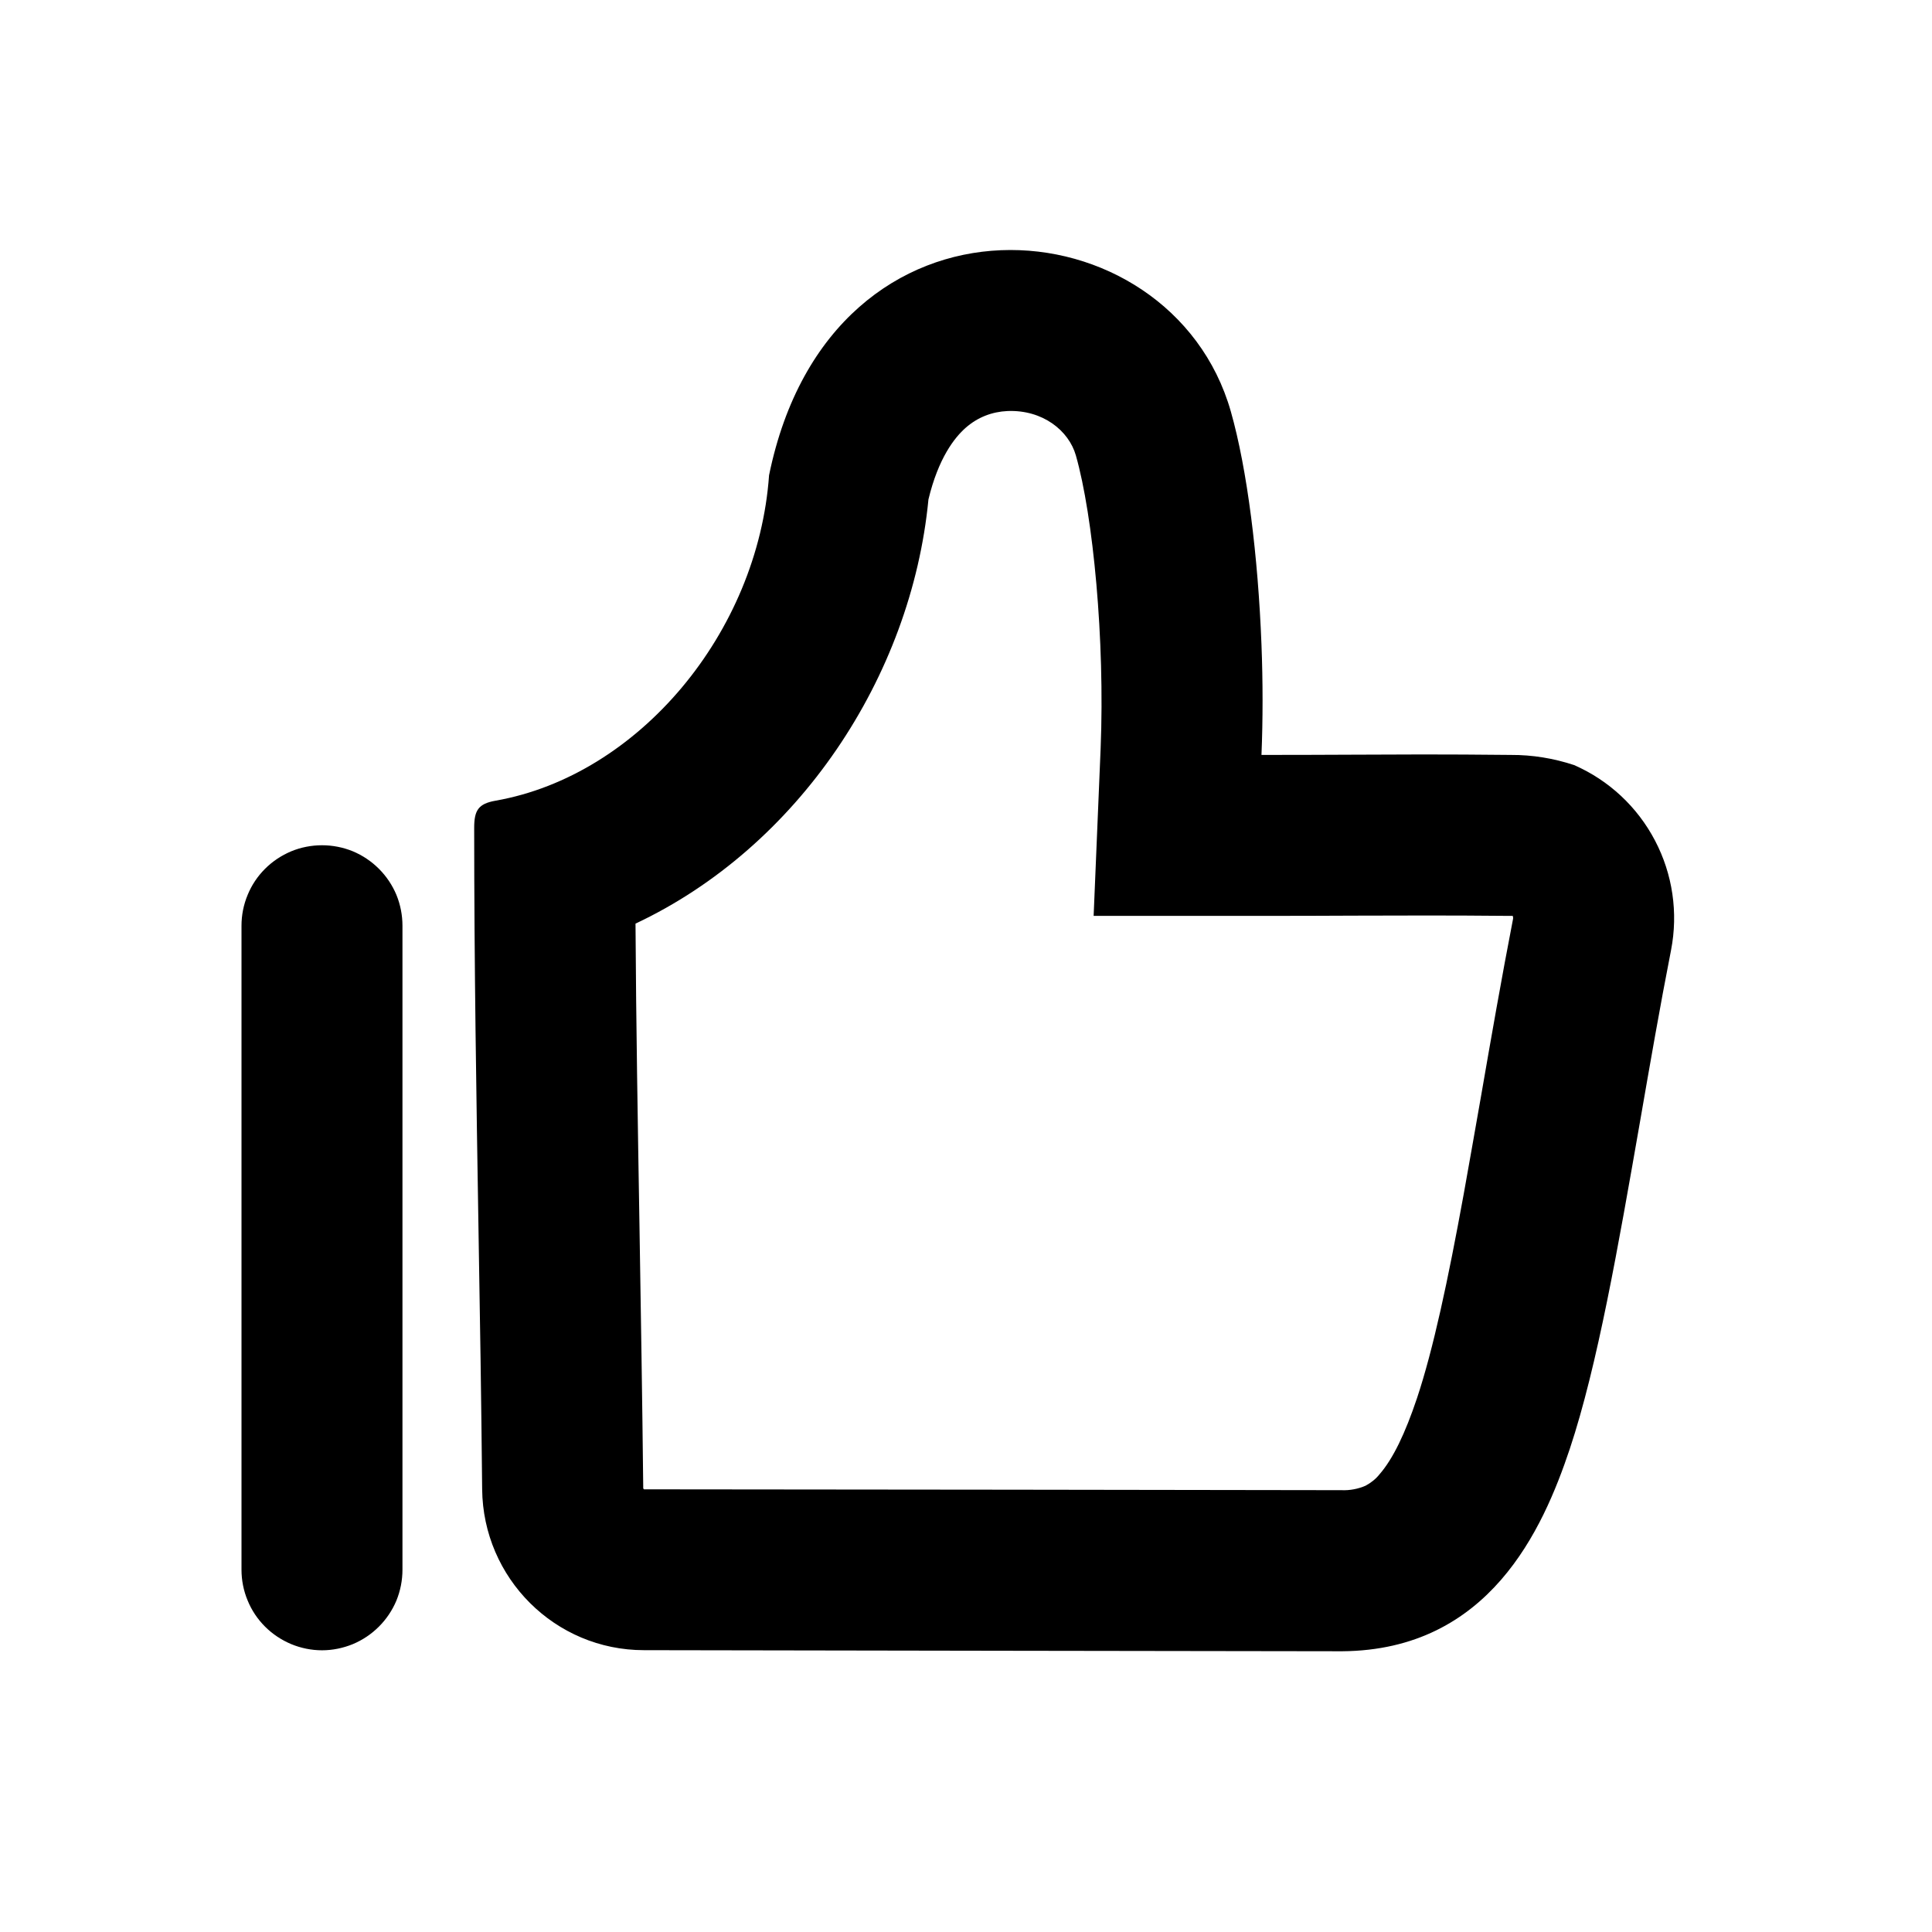
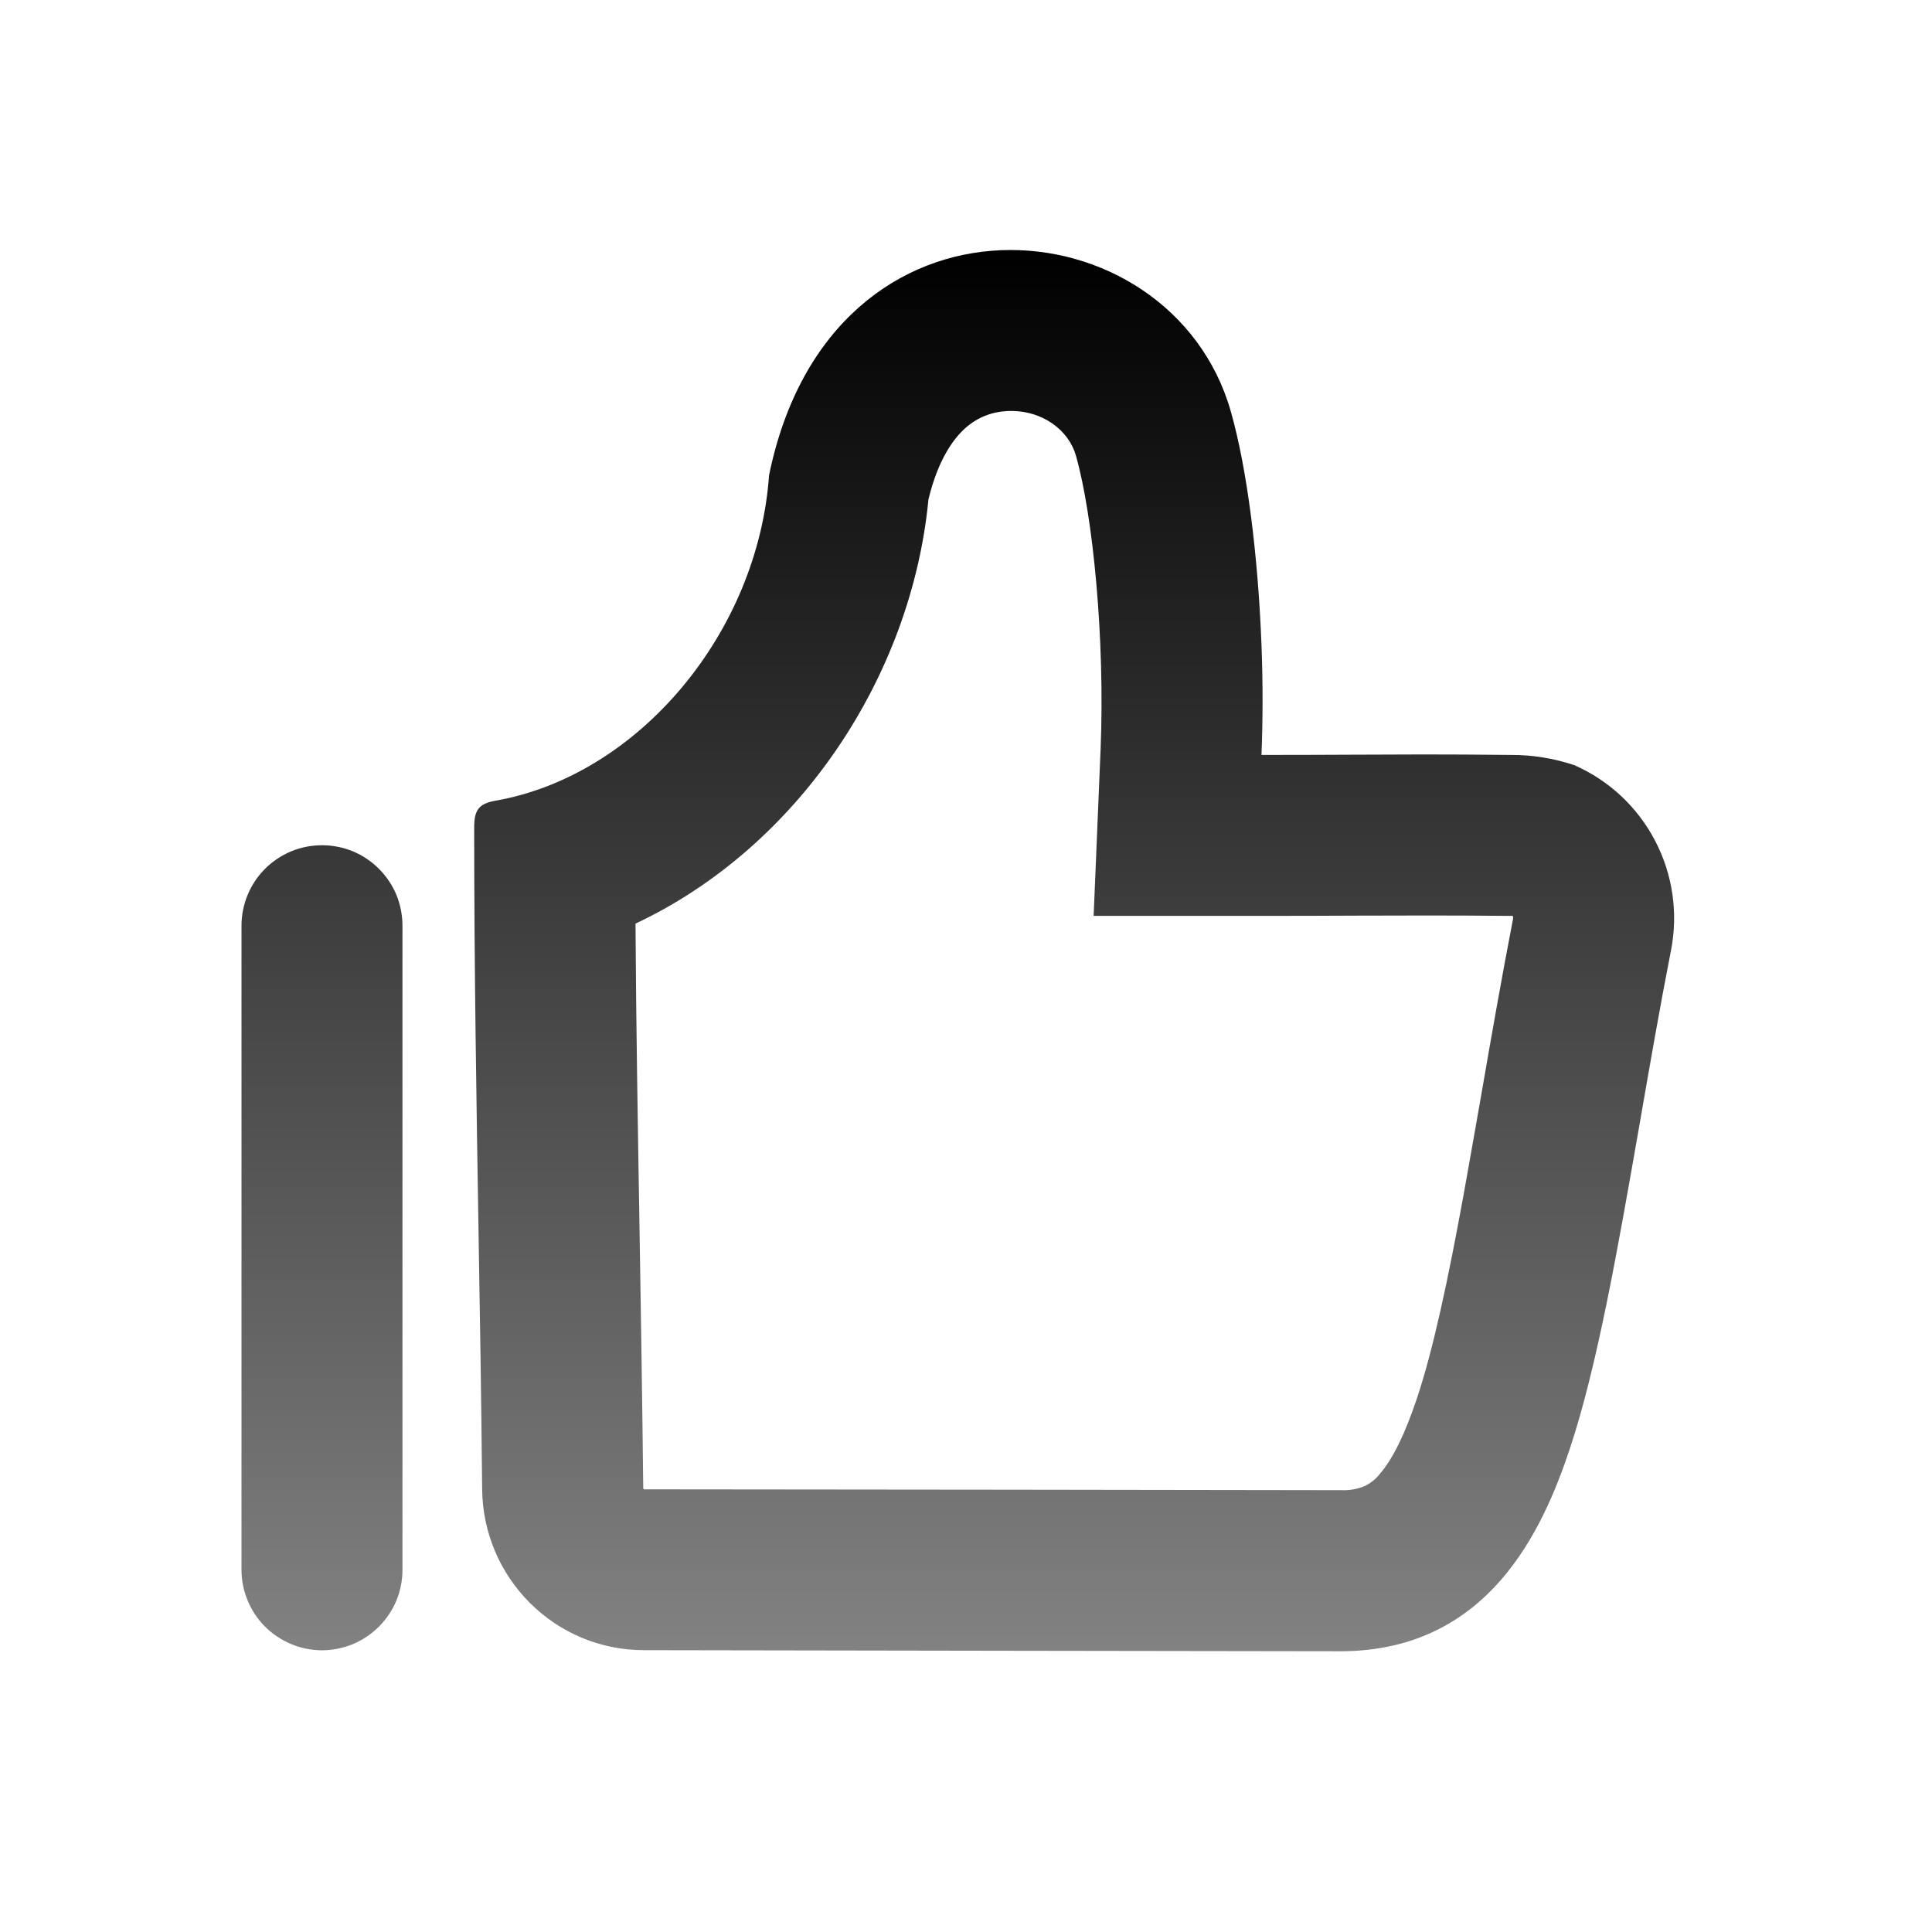
<svg xmlns="http://www.w3.org/2000/svg" width="16" height="16" viewBox="0 0 16 16" fill="none">
  <path d="M12.498 7.585H12.528C12.531 7.594 12.532 7.603 12.53 7.612C12.437 8.091 12.348 8.6 12.265 9.08C12.215 9.364 12.167 9.638 12.122 9.888C11.991 10.607 11.869 11.177 11.735 11.579C11.637 11.871 11.537 12.08 11.425 12.209C11.394 12.248 11.354 12.28 11.309 12.304C11.247 12.331 11.178 12.344 11.11 12.341L8.366 12.337H8.365L5.335 12.334H5.333L5.332 12.332H5.331C5.33 12.33 5.328 12.328 5.327 12.326V12.325L5.327 12.32C5.319 11.572 5.307 10.86 5.296 10.158C5.282 9.318 5.268 8.495 5.263 7.649C6.609 7.016 7.547 5.609 7.689 4.136C7.771 3.794 7.905 3.624 7.997 3.543C8.098 3.454 8.217 3.41 8.343 3.404C8.637 3.392 8.852 3.568 8.91 3.772C9.053 4.274 9.151 5.298 9.115 6.197L9.057 7.585H10.447C10.744 7.585 10.988 7.584 11.215 7.583C11.626 7.582 11.982 7.58 12.498 7.585V7.585ZM8.362 13.671L11.115 13.675C12.333 13.666 12.777 12.666 13 12C13.23 11.309 13.401 10.325 13.583 9.283C13.664 8.816 13.747 8.337 13.839 7.868C13.899 7.559 13.852 7.239 13.706 6.961C13.56 6.682 13.324 6.462 13.036 6.336C12.867 6.28 12.69 6.251 12.511 6.252C12.235 6.249 12.001 6.248 11.781 6.248L11.198 6.25C10.971 6.251 10.731 6.252 10.447 6.252C10.459 5.958 10.459 5.648 10.447 5.338C10.419 4.612 10.33 3.888 10.193 3.407C9.697 1.666 6.885 1.412 6.369 3.936C6.277 5.239 5.29 6.422 4.104 6.631C3.961 6.656 3.927 6.711 3.927 6.856C3.927 7.994 3.945 9.09 3.963 10.2C3.975 10.9 3.986 11.607 3.993 12.333C4 13.07 4.597 13.666 5.333 13.666L8.36 13.671H8.362V13.671ZM3.333 7.666C3.333 7.579 3.316 7.492 3.283 7.411C3.249 7.33 3.2 7.257 3.138 7.195C3.076 7.133 3.003 7.084 2.922 7.05C2.841 7.017 2.754 7 2.667 7C2.579 7 2.492 7.017 2.412 7.05C2.331 7.084 2.257 7.133 2.195 7.195C2.133 7.257 2.084 7.33 2.051 7.411C2.017 7.492 2 7.579 2 7.666V13C2 13.087 2.017 13.174 2.051 13.255C2.084 13.336 2.133 13.409 2.195 13.471C2.257 13.533 2.331 13.582 2.412 13.616C2.492 13.649 2.579 13.667 2.667 13.667C2.754 13.667 2.841 13.649 2.922 13.616C3.003 13.582 3.076 13.533 3.138 13.471C3.2 13.409 3.249 13.336 3.283 13.255C3.316 13.174 3.333 13.087 3.333 13V7.666V7.666ZM5.26 6.857V6.856V6.857Z" fill="url(#paint0_linear_17511_156)" />
  <defs>
    <linearGradient id="paint0_linear_17511_156" x1="7.932" y1="2.071" x2="7.932" y2="13.675" gradientUnits="userSpaceOnUse">
      <stop />
-       <stop offset="1" stopOpacity="0.49" />
+       <stop offset="1" stop-opacity="0.49" />
    </linearGradient>
  </defs>
</svg>
